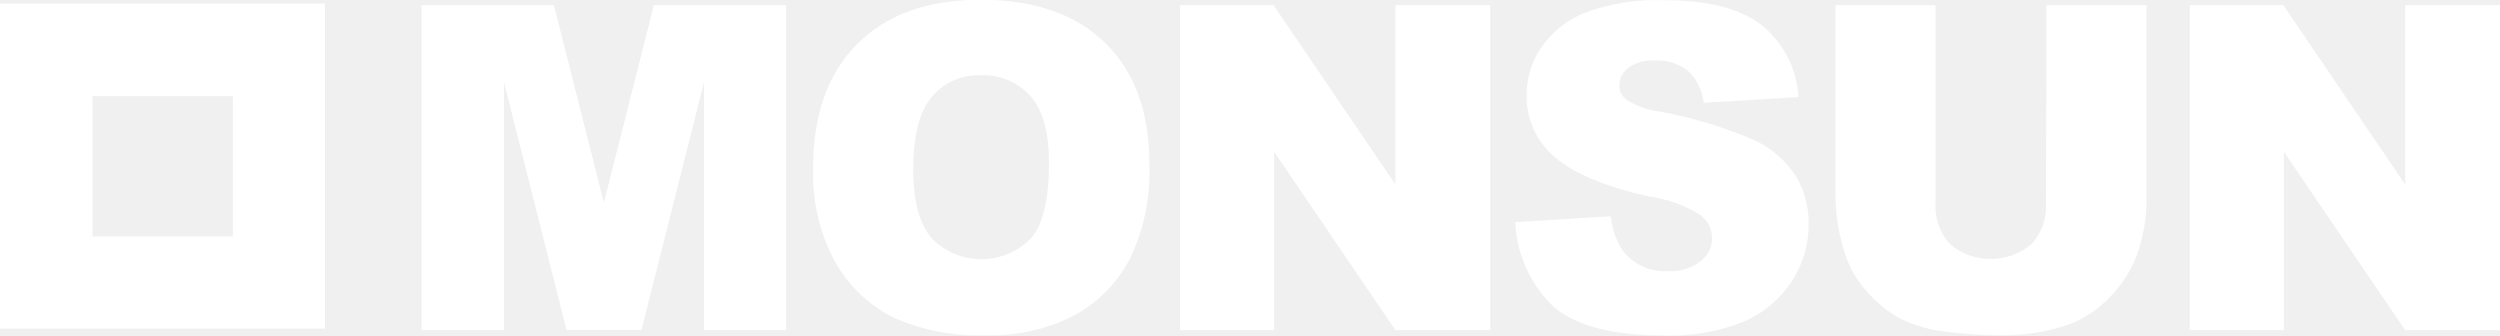
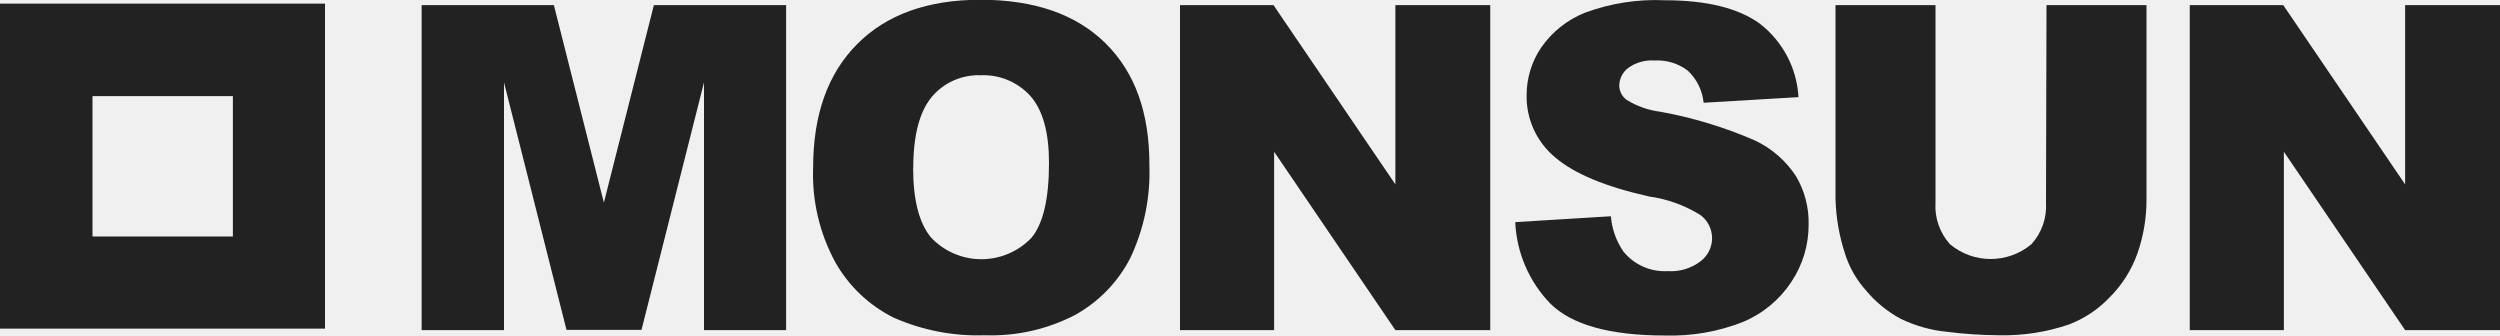
<svg xmlns="http://www.w3.org/2000/svg" id="Layer_1" data-name="Layer 1" viewBox="0 0 200 26.81">
  <defs>
-     <style>.cls-1{fill:#fff;}</style>
+     <style>.cls-1{fill:#222;}</style>
  </defs>
  <path class="cls-1" d="M33.73,2H44.31l4,15.8,4-15.8H62.89V28H56.32V8.18l-5,19.8h-6l-5-19.8V28H33.73Z" transform="translate(0 -1.59)" />
  <path class="cls-1" d="M65.05,15q0-6.35,3.53-9.89t9.86-3.54q6.47,0,10,3.48t3.51,9.73a16,16,0,0,1-1.53,7.46A10.92,10.92,0,0,1,86,26.79a14.55,14.55,0,0,1-7.2,1.62A16.64,16.64,0,0,1,71.49,27a11,11,0,0,1-4.66-4.42A14.7,14.7,0,0,1,65.05,15Zm8,0q0,3.91,1.46,5.62a5.54,5.54,0,0,0,8,0c.94-1.12,1.41-3.12,1.41-6q0-3.64-1.47-5.33a5.07,5.07,0,0,0-4-1.68,4.88,4.88,0,0,0-3.89,1.71Q73.06,11.1,73.06,15.05Z" transform="translate(0 -1.59)" />
  <path class="cls-1" d="M94.4,2h7.48l9.75,14.34V2h7.59V28h-7.59l-9.7-14.27V28H94.4Z" transform="translate(0 -1.59)" />
  <path class="cls-1" d="M121.22,19.36l7.65-.47a5.83,5.83,0,0,0,1,2.82,4.25,4.25,0,0,0,3.54,1.57,3.9,3.9,0,0,0,2.65-.8,2.31,2.31,0,0,0,0-3.67,10.45,10.45,0,0,0-4.13-1.5c-3.52-.79-6-1.83-7.53-3.14a6.32,6.32,0,0,1-2.27-5,6.79,6.79,0,0,1,1.16-3.77,7.76,7.76,0,0,1,3.5-2.79,16.27,16.27,0,0,1,6.39-1q5,0,7.59,1.86a8,8,0,0,1,3.11,5.89l-7.59.45a4.05,4.05,0,0,0-1.27-2.57,4,4,0,0,0-2.66-.81,3.2,3.2,0,0,0-2.11.6,1.81,1.81,0,0,0-.71,1.44,1.45,1.45,0,0,0,.59,1.11,6.73,6.73,0,0,0,2.7.95,34.3,34.3,0,0,1,7.55,2.29,8,8,0,0,1,3.31,2.88,7.27,7.27,0,0,1,1,3.84,8.22,8.22,0,0,1-1.38,4.6,8.6,8.6,0,0,1-3.86,3.2,15.67,15.67,0,0,1-6.25,1.09c-4.42,0-7.47-.86-9.18-2.56A10,10,0,0,1,121.22,19.36Z" transform="translate(0 -1.59)" />
  <path class="cls-1" d="M163.72,2h8V17.47a13,13,0,0,1-.71,4.35,9.42,9.42,0,0,1-2.25,3.57,8.88,8.88,0,0,1-3.22,2.15,16.13,16.13,0,0,1-5.61.87,34.65,34.65,0,0,1-4.13-.27,11,11,0,0,1-3.75-1.05,9.42,9.42,0,0,1-2.75-2.24,8,8,0,0,1-1.71-3,15.35,15.35,0,0,1-.75-4.39V2h8v15.8A4.54,4.54,0,0,0,156,21.13a5.08,5.08,0,0,0,6.51,0,4.52,4.52,0,0,0,1.17-3.33Z" transform="translate(0 -1.59)" />
  <path class="cls-1" d="M175.18,2h7.48l9.75,14.34V2H200V28h-7.59l-9.7-14.27V28h-7.53Z" transform="translate(0 -1.59)" />
  <path class="cls-1" d="M0,1.88v26H26v-26ZM18.63,20.51H7.4V9.28H18.63Z" transform="translate(0 -1.59)" />
</svg>
